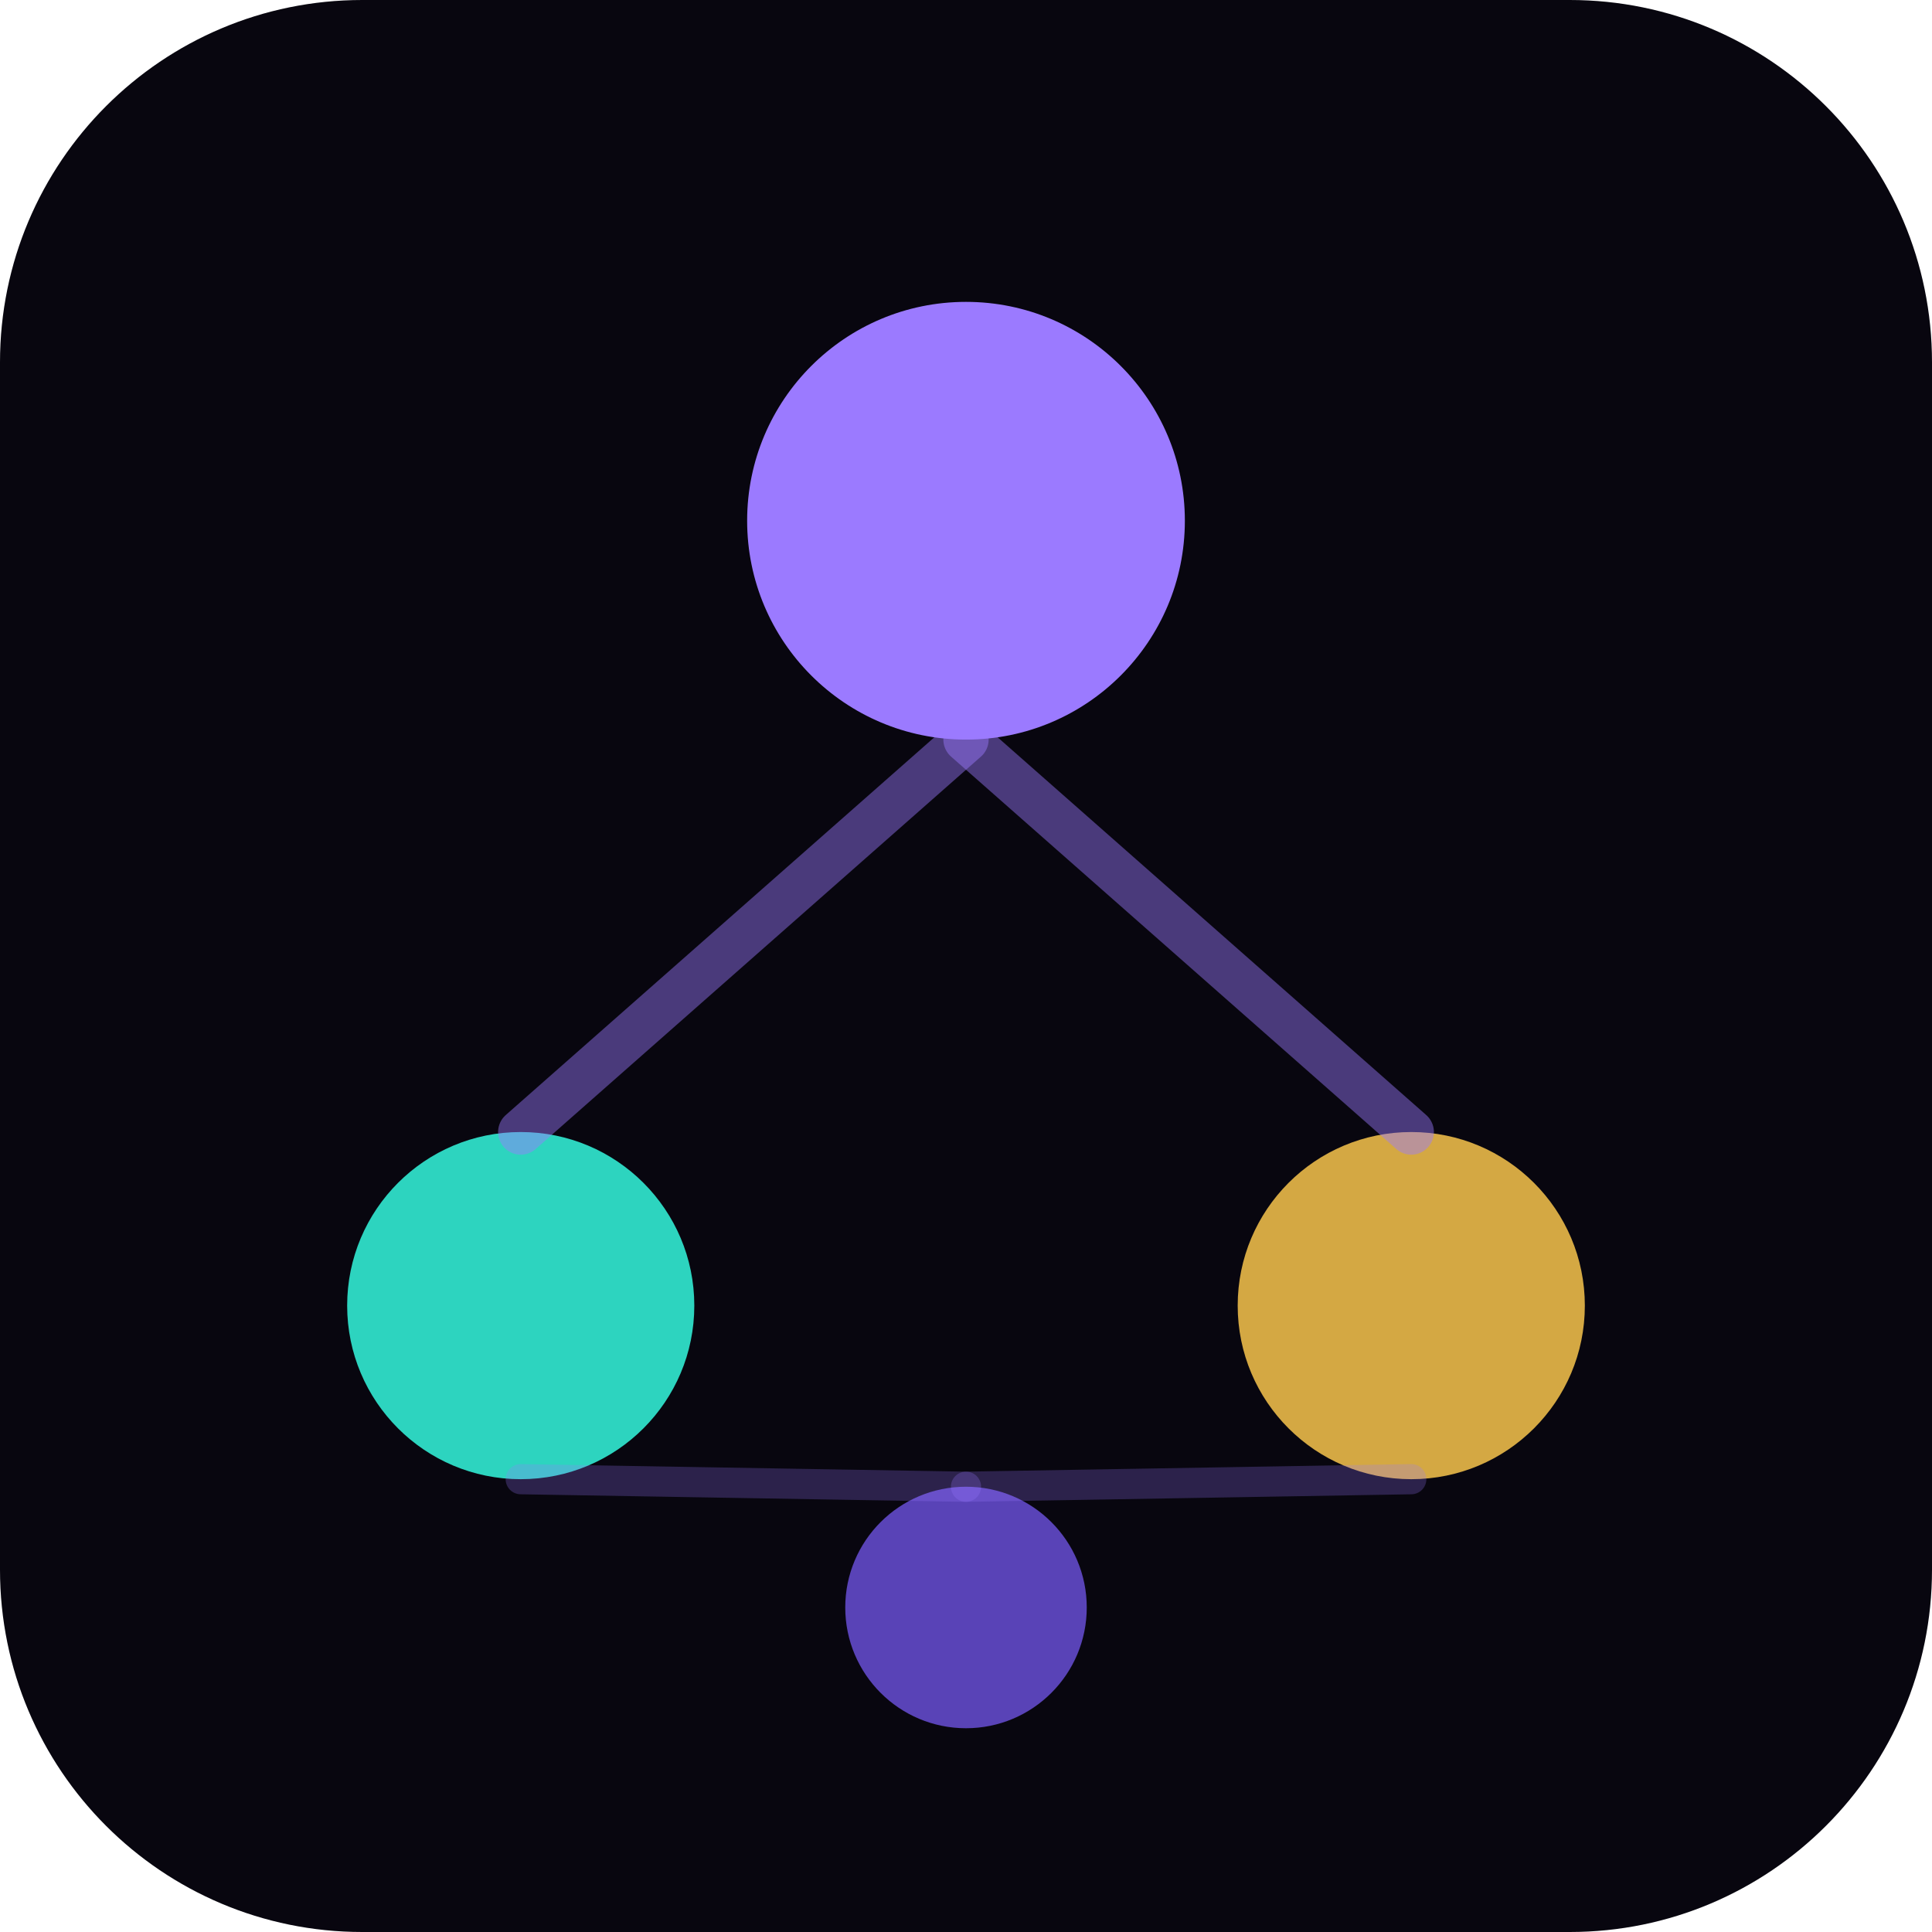
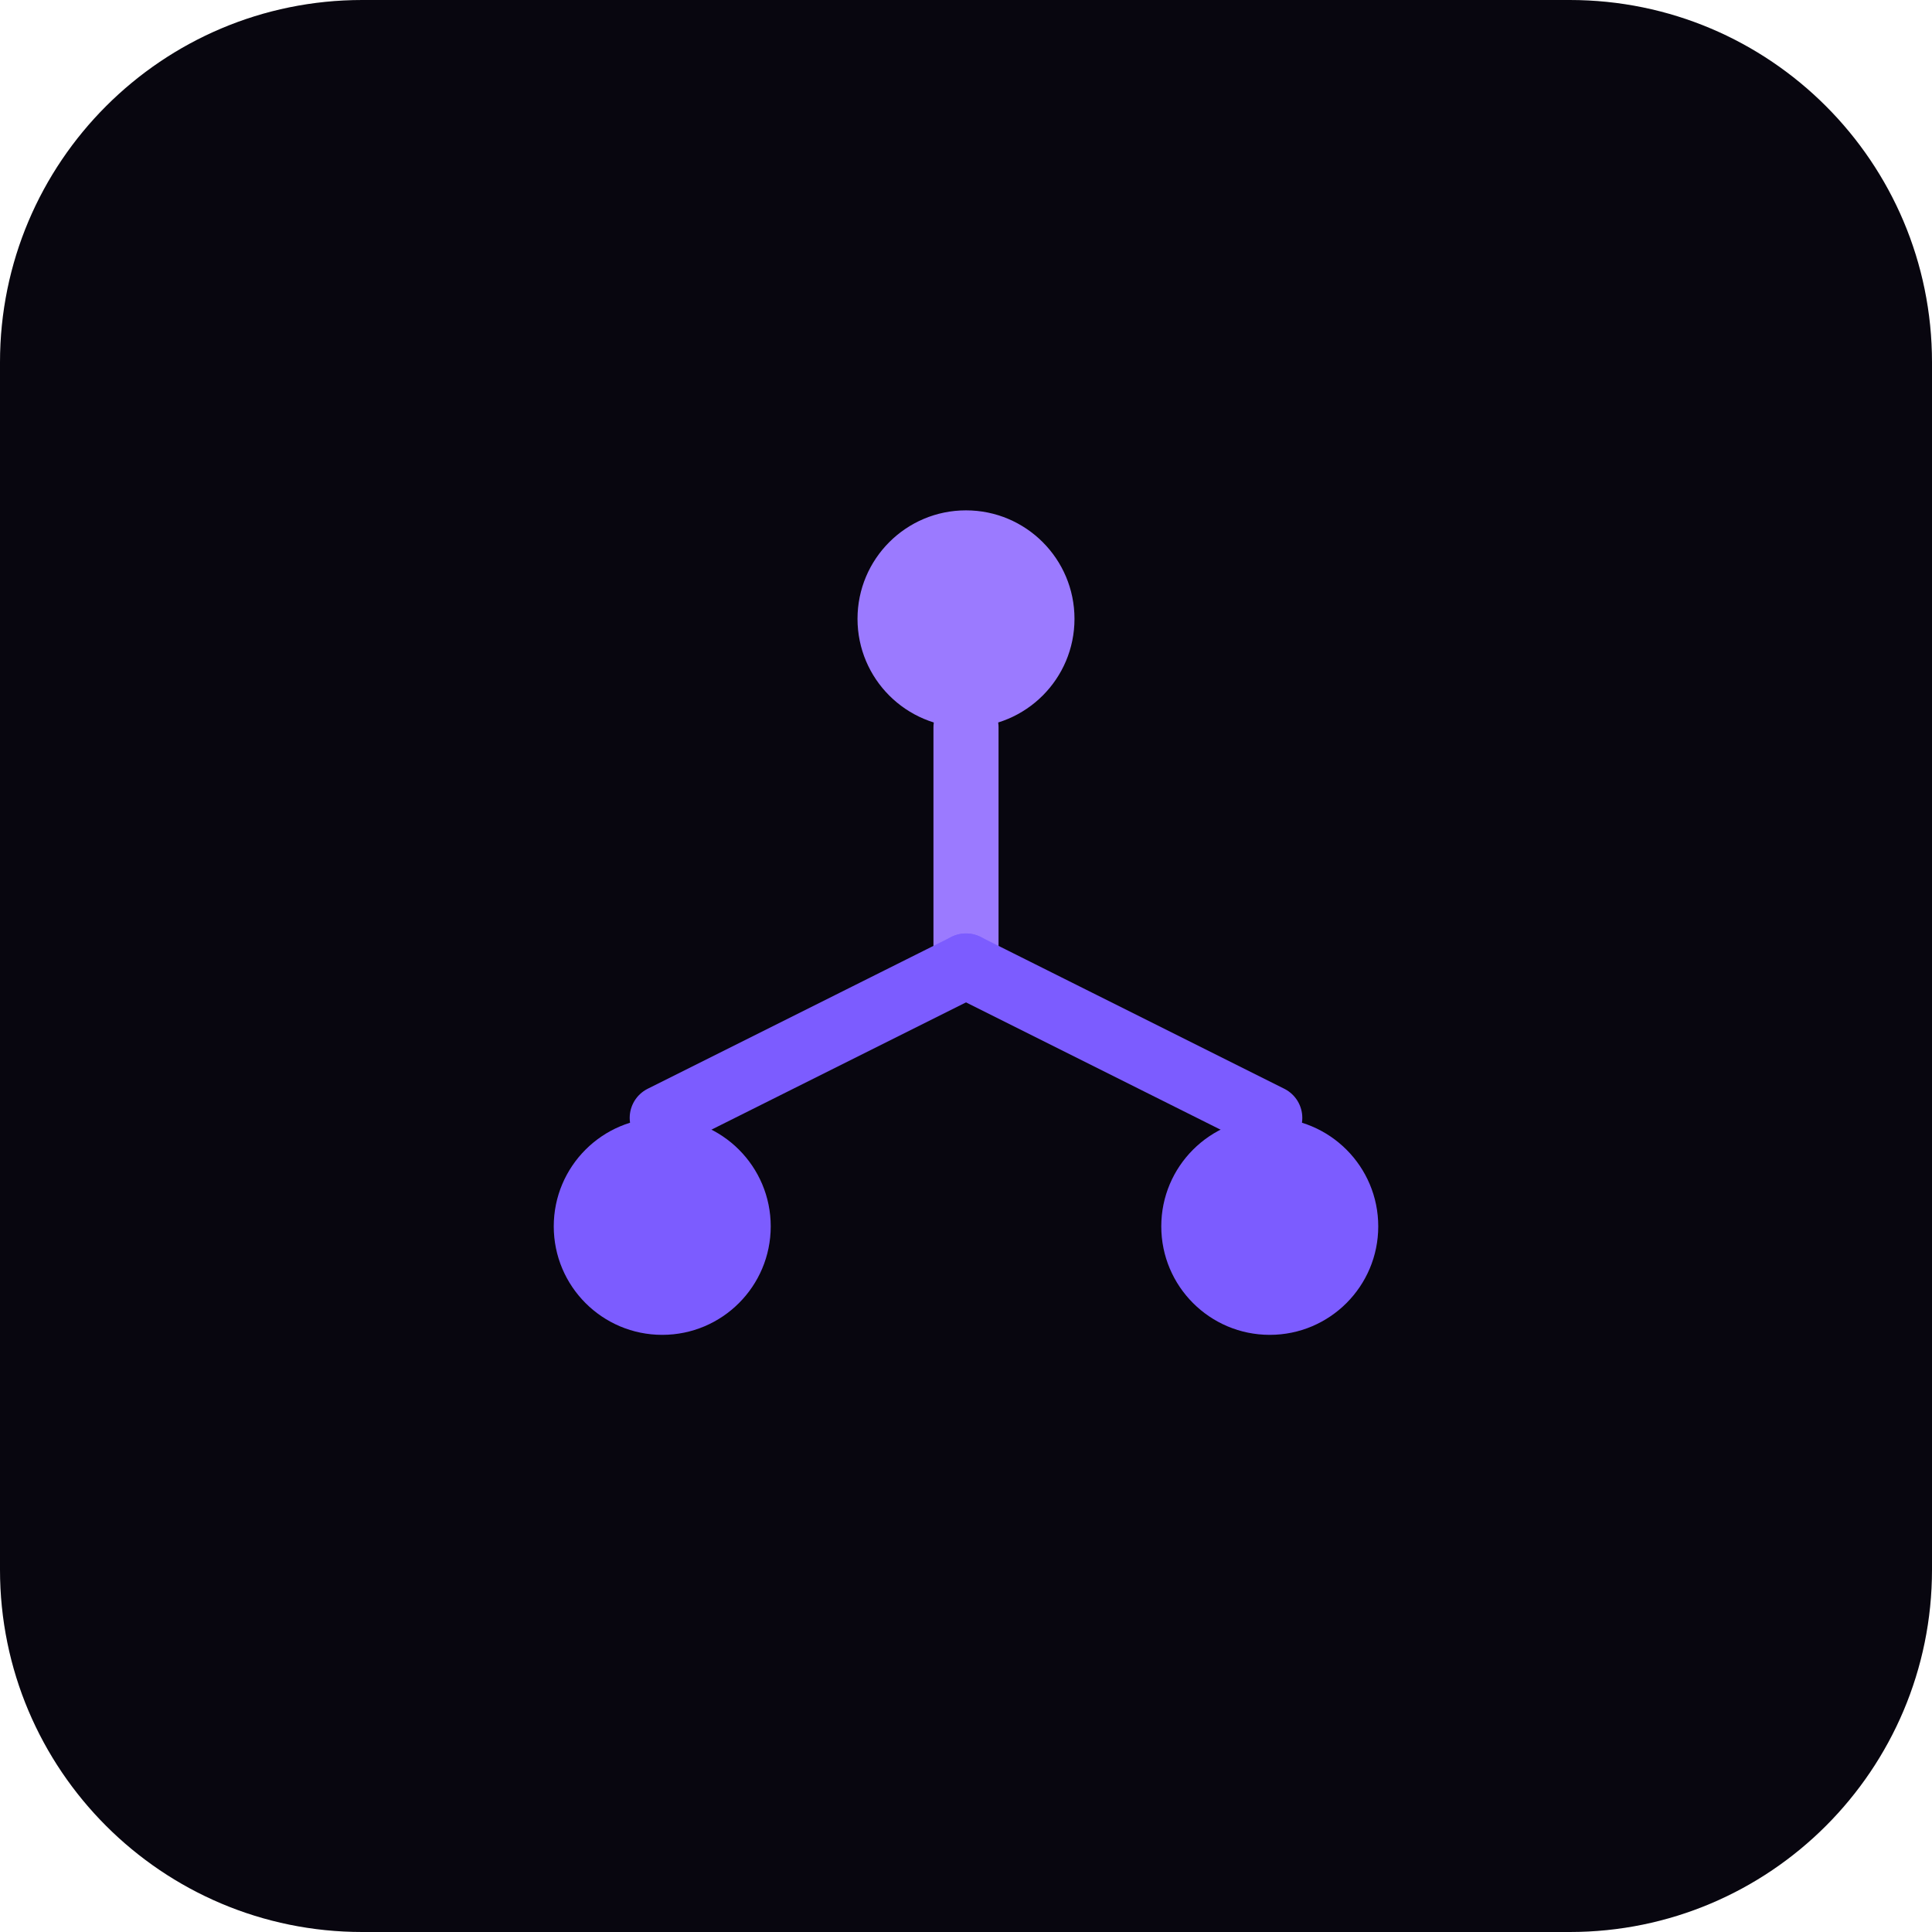
<svg xmlns="http://www.w3.org/2000/svg" width="512" height="512" viewBox="0 0 512 512">
  <rect width="512" height="512" rx="96" fill="#08060F" />
-   <circle cx="256" cy="138" r="58" fill="#9B7AFF" />
-   <circle cx="138" cy="346" r="46" fill="#2DD4BF" />
-   <circle cx="374" cy="346" r="46" fill="#D4A843" />
-   <line x1="256" y1="196" x2="138" y2="300" stroke="rgba(155,122,255,0.45)" stroke-width="12" stroke-linecap="round" />
-   <line x1="256" y1="196" x2="374" y2="300" stroke="rgba(155,122,255,0.45)" stroke-width="12" stroke-linecap="round" />
-   <circle cx="256" cy="426" r="32" fill="#7C5CFF" opacity="0.7" />
-   <line x1="138" y1="392" x2="256" y2="394" stroke="rgba(155,122,255,0.25)" stroke-width="8" stroke-linecap="round" />
-   <line x1="374" y1="392" x2="256" y2="394" stroke="rgba(155,122,255,0.25)" stroke-width="8" stroke-linecap="round" />
+   <g transform="translate(118, 118) scale(11.5)">
+     <circle cx="12" cy="4" r="2.5" fill="#9B7AFF" />
+     <circle cx="5" cy="18" r="2.5" fill="#7C5CFF" />
+     <circle cx="19" cy="18" r="2.5" fill="#7C5CFF" />
+     <line x1="12" y1="6.5" x2="12" y2="12" stroke="#9B7AFF" stroke-width="1.5" stroke-linecap="round" />
+     <line x1="12" y1="12" x2="5" y2="15.5" stroke="#7C5CFF" stroke-width="1.5" stroke-linecap="round" />
+     <line x1="12" y1="12" x2="19" y2="15.5" stroke="#7C5CFF" stroke-width="1.5" stroke-linecap="round" />
+   </g>
</svg>
